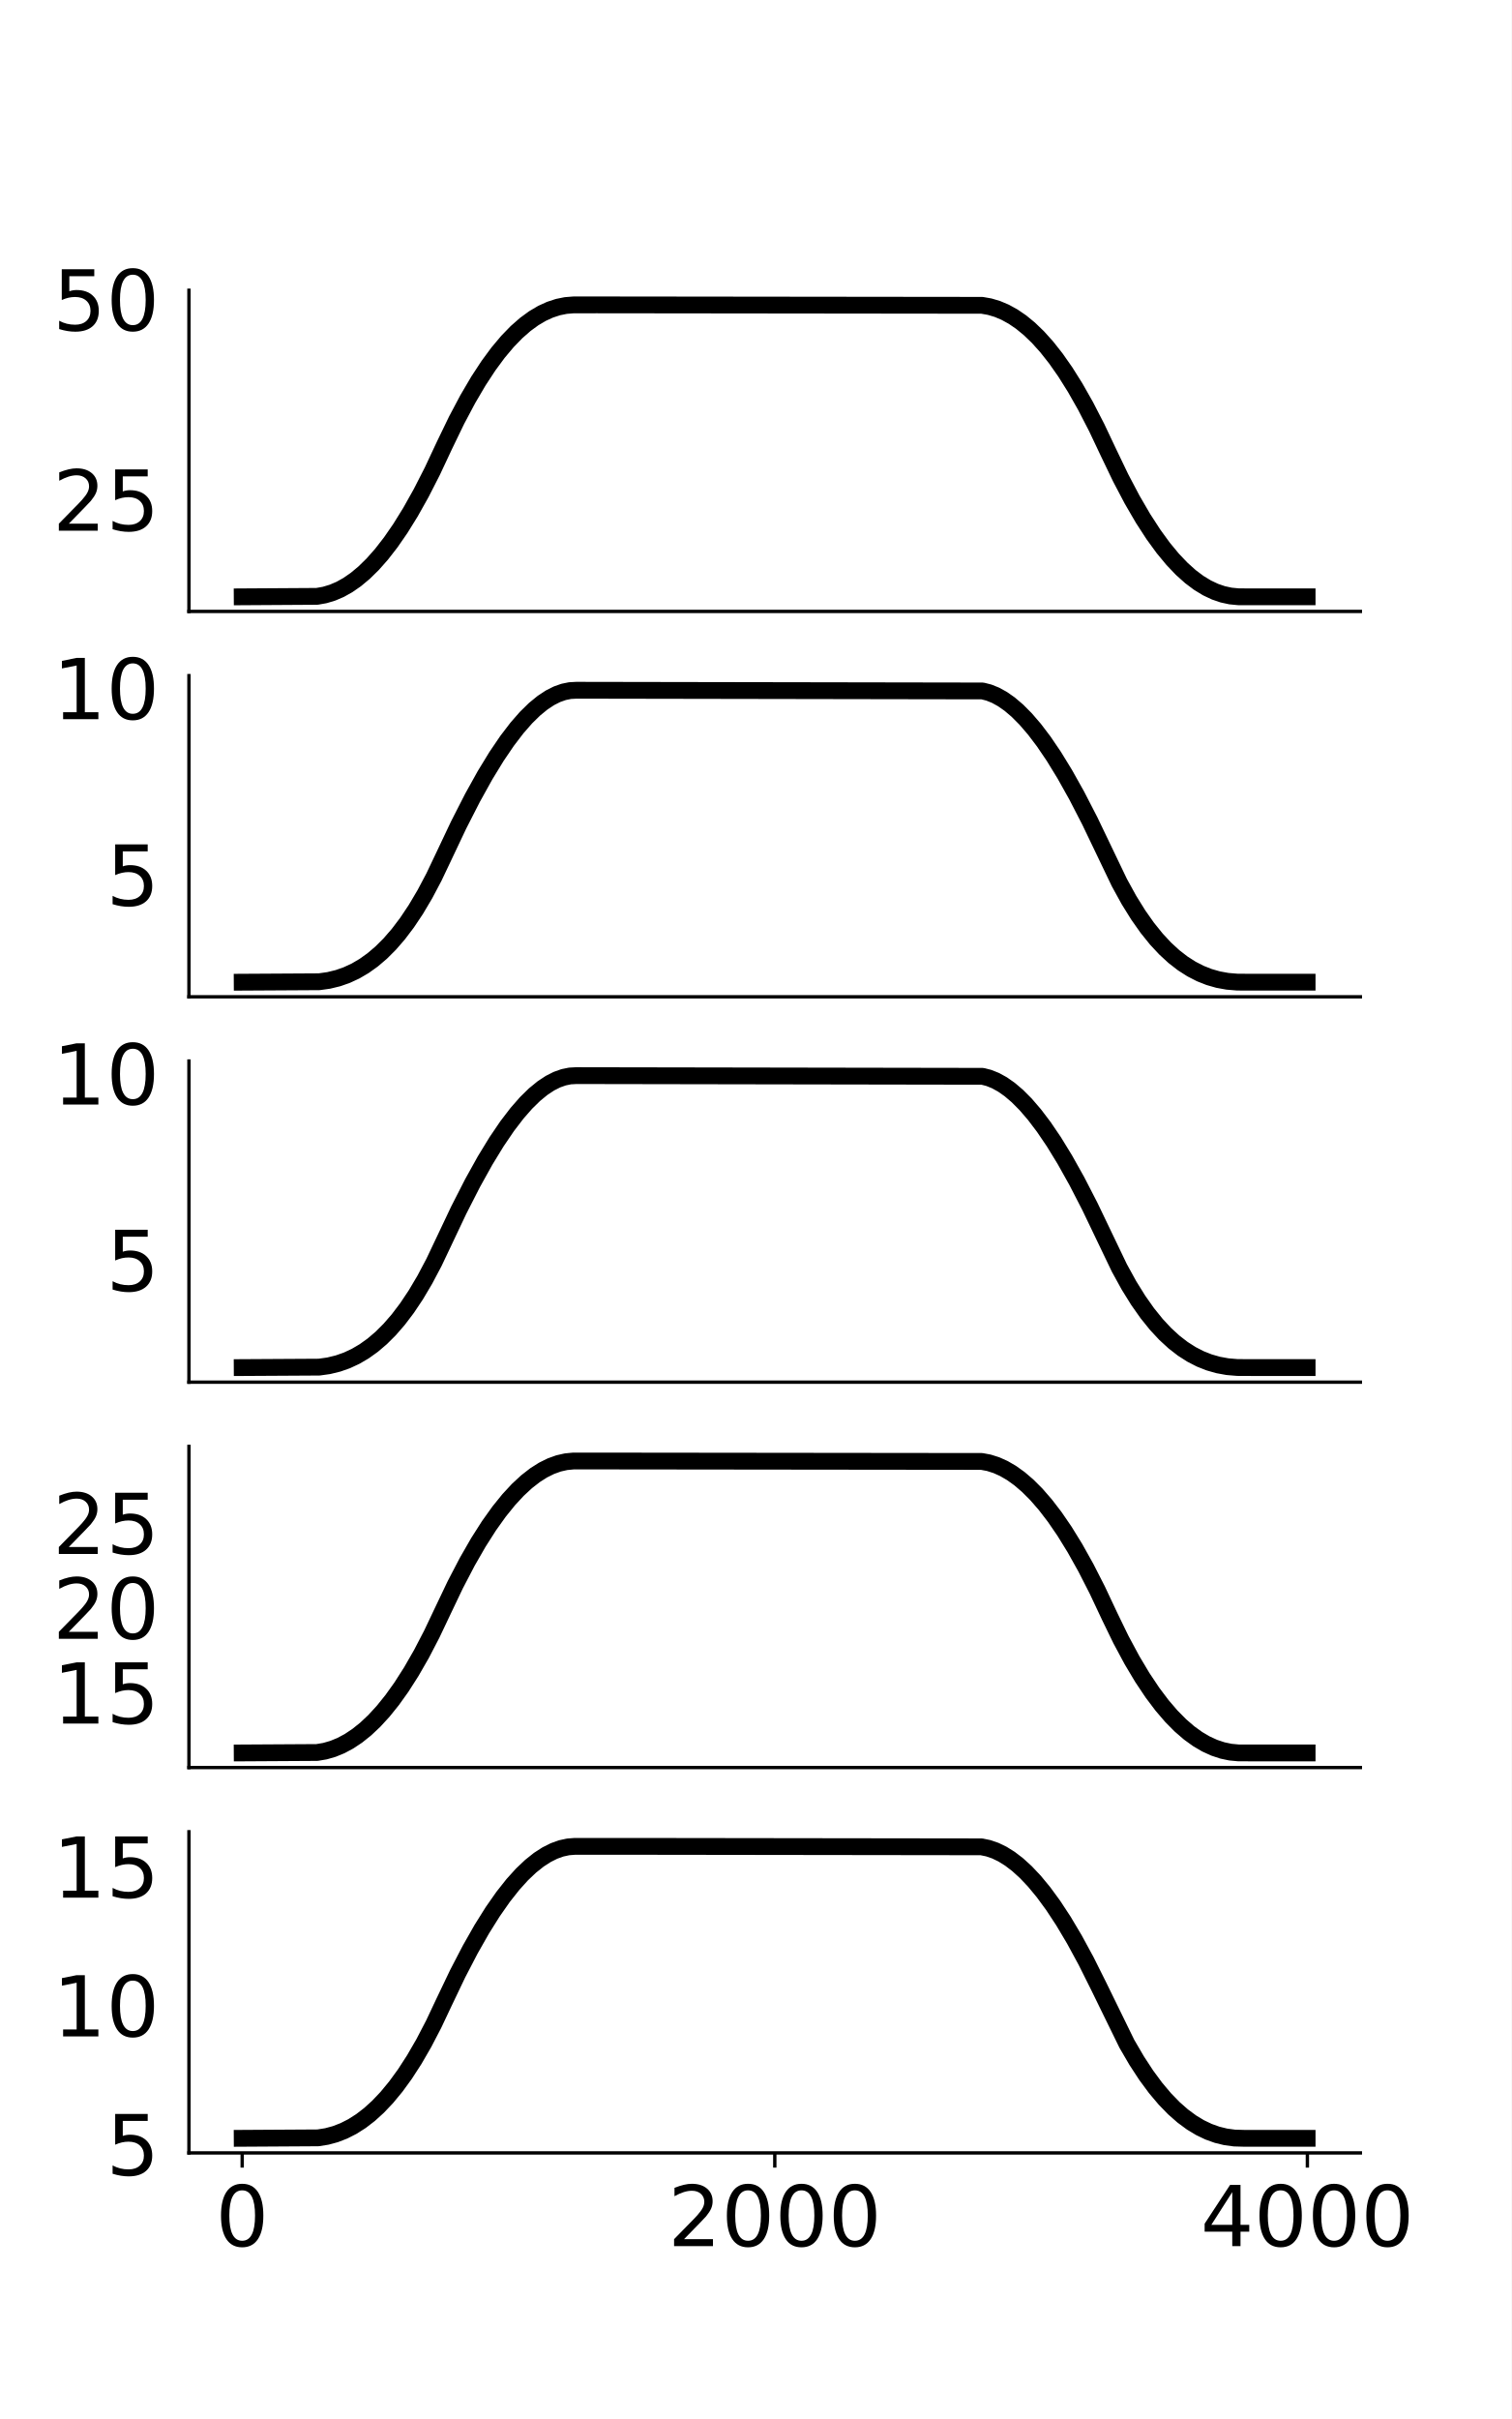
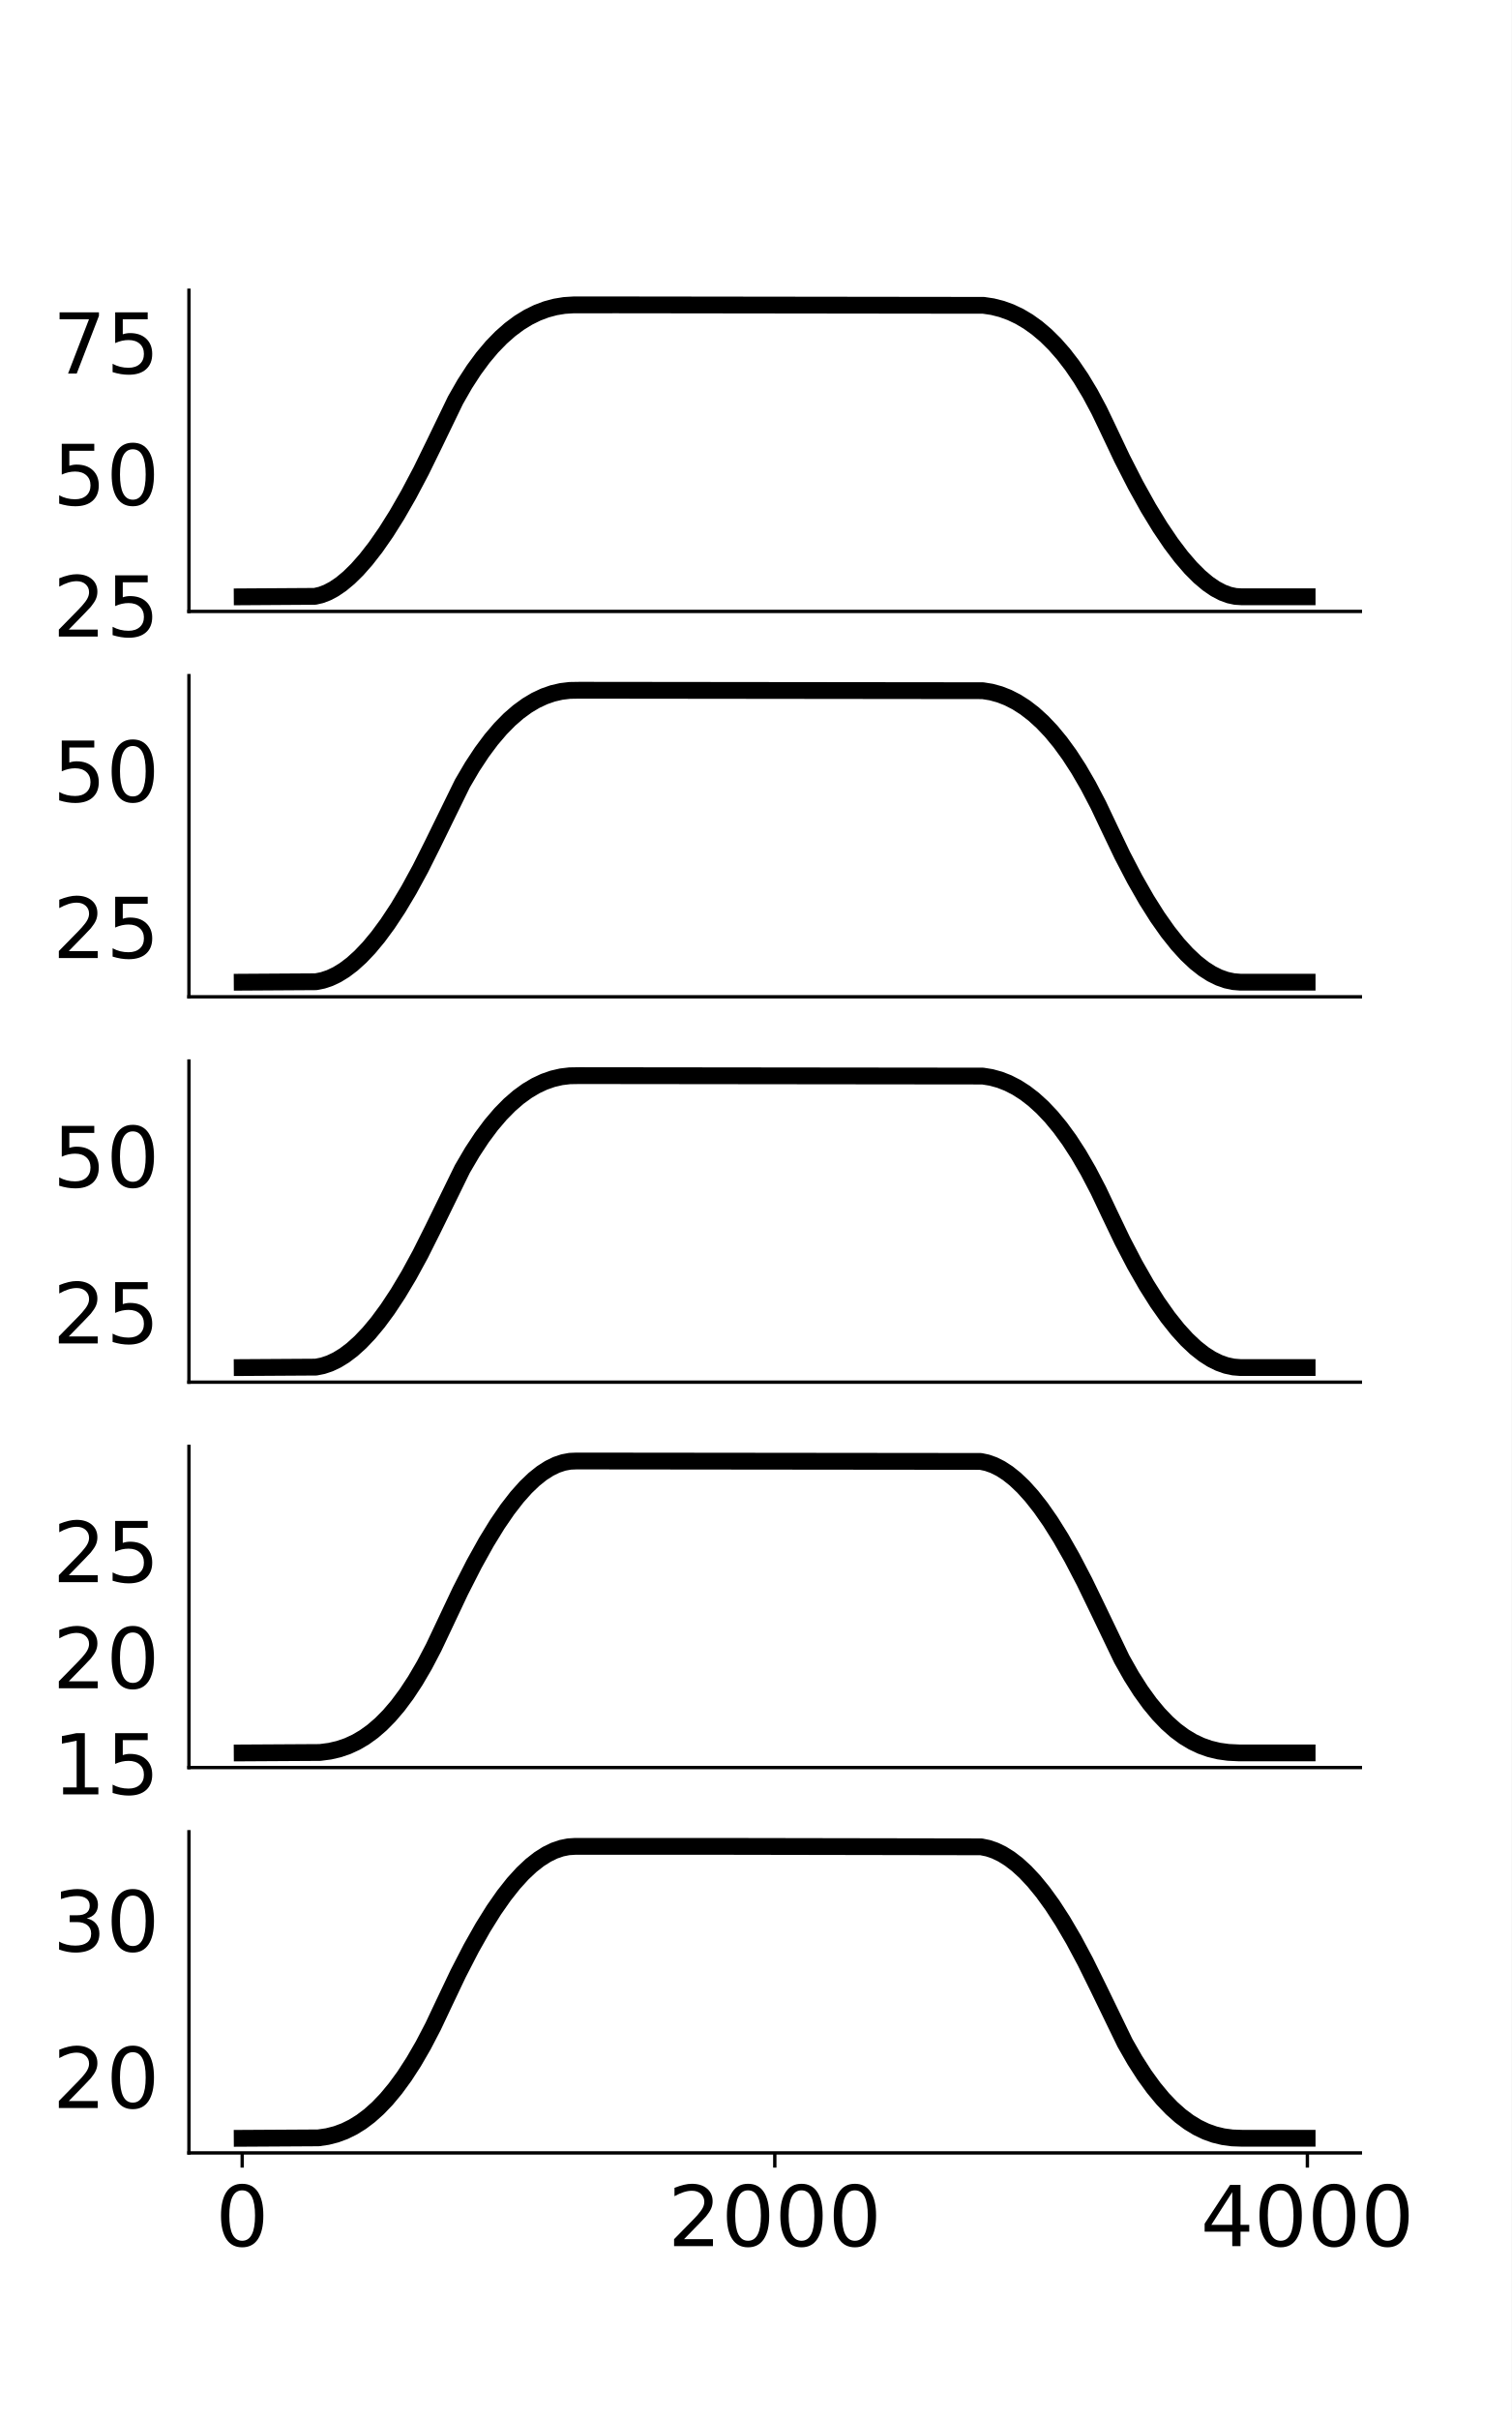
<svg xmlns="http://www.w3.org/2000/svg" xmlns:xlink="http://www.w3.org/1999/xlink" height="576pt" version="1.1" viewBox="0 0 360 576" width="360pt">
  <defs>
    <style type="text/css">
- *{stroke-linecap:butt;stroke-linejoin:round;white-space:pre;}
+ *{stroke-linecap:butt;stroke-linejoin:round;}
  </style>
  </defs>
  <g id="figure_1">
    <g id="patch_1">
      <path d="M 0 576  L 360 576  L 360 0  L 0 0  z " style="fill:#ffffff;" />
    </g>
    <g id="axes_1">
      <g id="patch_2">
        <path d="M 45 145.589  L 324 145.589  L 324 69.12  L 45 69.12  z " style="fill:#ffffff;" />
      </g>
      <g id="matplotlib.axis_1">
        <g id="xtick_1" />
        <g id="xtick_2" />
        <g id="xtick_3" />
      </g>
      <g id="matplotlib.axis_2">
        <g id="ytick_1">
          <g id="text_1">
            <defs>
              <path d="M 19.188 8.297  L 53.609 8.297  L 53.609 0  L 7.328 0  L 7.328 8.297  Q 12.938 14.109 22.625 23.891  Q 32.328 33.688 34.812 36.531  Q 39.547 41.844 41.422 45.531  Q 43.312 49.219 43.312 52.781  Q 43.312 58.594 39.234 62.25  Q 35.156 65.922 28.609 65.922  Q 23.969 65.922 18.812 64.312  Q 13.672 62.703 7.812 59.422  L 7.812 69.391  Q 13.766 71.781 18.938 73  Q 24.125 74.219 28.422 74.219  Q 39.75 74.219 46.484 68.547  Q 53.219 62.891 53.219 53.422  Q 53.219 48.922 51.531 44.891  Q 49.859 40.875 45.406 35.406  Q 44.188 33.984 37.641 27.219  Q 31.109 20.453 19.188 8.297  z " id="DejaVuSans-50" />
              <path d="M 10.797 72.906  L 49.516 72.906  L 49.516 64.594  L 19.828 64.594  L 19.828 46.734  Q 21.969 47.469 24.109 47.828  Q 26.266 48.188 28.422 48.188  Q 40.625 48.188 47.75 41.5  Q 54.891 34.812 54.891 23.391  Q 54.891 11.625 47.562 5.094  Q 40.234 -1.422 26.906 -1.422  Q 22.312 -1.422 17.547 -0.641  Q 12.797 0.141 7.719 1.703  L 7.719 11.625  Q 12.109 9.234 16.797 8.062  Q 21.484 6.891 26.703 6.891  Q 35.156 6.891 40.078 11.328  Q 45.016 15.766 45.016 23.391  Q 45.016 31 40.078 35.438  Q 35.156 39.891 26.703 39.891  Q 22.75 39.891 18.812 39.016  Q 14.891 38.141 10.797 36.281  z " id="DejaVuSans-53" />
            </defs>
-             <g transform="translate(12.55 126.3593)scale(0.2 -0.2)">
+             <g transform="translate(12.55 151.5743)scale(0.2 -0.2)">
              <use xlink:href="#DejaVuSans-50" />
              <use x="63.623" xlink:href="#DejaVuSans-53" />
            </g>
          </g>
        </g>
        <g id="ytick_2">
          <g id="text_2">
            <defs>
              <path d="M 31.781 66.406  Q 24.172 66.406 20.328 58.906  Q 16.5 51.422 16.5 36.375  Q 16.5 21.391 20.328 13.891  Q 24.172 6.391 31.781 6.391  Q 39.453 6.391 43.281 13.891  Q 47.125 21.391 47.125 36.375  Q 47.125 51.422 43.281 58.906  Q 39.453 66.406 31.781 66.406  z M 31.781 74.219  Q 44.047 74.219 50.516 64.516  Q 56.984 54.828 56.984 36.375  Q 56.984 17.969 50.516 8.266  Q 44.047 -1.422 31.781 -1.422  Q 19.531 -1.422 13.062 8.266  Q 6.594 17.969 6.594 36.375  Q 6.594 54.828 13.062 64.516  Q 19.531 74.219 31.781 74.219  z " id="DejaVuSans-48" />
            </defs>
-             <g transform="translate(12.55 78.69716)scale(0.2 -0.2)">
+             <g transform="translate(12.55 120.2616)scale(0.2 -0.2)">
              <use xlink:href="#DejaVuSans-53" />
              <use x="63.623" xlink:href="#DejaVuSans-48" />
            </g>
          </g>
        </g>
+         <g id="ytick_3">
+           <g id="text_3">
+             <defs>
+               <path d="M 8.203 72.906  L 55.078 72.906  L 55.078 68.703  L 28.609 0  L 18.312 0  L 43.219 64.594  L 8.203 64.594  z " id="DejaVuSans-55" />
+             </defs>
+             <g transform="translate(12.55 88.94898)scale(0.2 -0.2)">
+               <use xlink:href="#DejaVuSans-55" />
+               <use x="63.623" xlink:href="#DejaVuSans-53" />
+             </g>
+           </g>
+         </g>
      </g>
      <g id="line2d_1">
-         <path clip-path="url(#p7efec09a5a)" d="M 57.682 142.113  L 75.504 142.002  L 77.344 141.675  L 79.183 141.122  L 81.022 140.335  L 82.862 139.307  L 84.764 137.988  L 86.73 136.348  L 88.76 134.358  L 90.853 131.992  L 93.073 129.136  L 95.356 125.83  L 97.766 121.943  L 100.303 117.419  L 102.967 112.203  L 105.885 105.98  L 108.739 100.079  L 111.403 95.059  L 113.94 90.737  L 116.35 87.059  L 118.633 83.964  L 120.853 81.32  L 123.01 79.095  L 125.103 77.257  L 127.132 75.774  L 129.098 74.613  L 131.001 73.745  L 132.904 73.122  L 134.743 72.75  L 136.582 72.6  L 142.164 72.596  L 233.876 72.7  L 235.716 73.024  L 237.555 73.573  L 239.394 74.349  L 241.297 75.396  L 243.2 76.695  L 245.166 78.307  L 247.196 80.261  L 249.289 82.587  L 251.445 85.316  L 253.728 88.573  L 256.075 92.311  L 258.549 96.671  L 261.212 101.832  L 264.067 107.867  L 266.921 113.809  L 269.648 118.986  L 272.248 123.453  L 274.722 127.269  L 277.069 130.489  L 279.289 133.173  L 281.445 135.439  L 283.538 137.315  L 285.504 138.789  L 287.47 139.986  L 289.373 140.883  L 291.212 141.512  L 293.052 141.914  L 294.955 142.101  L 298.253 142.113  L 311.318 142.113  L 311.318 142.113  " style="fill:none;stroke:#000000;stroke-linecap:square;stroke-width:4;" />
+         <path clip-path="url(#p9d65047d12)" d="M 57.682 142.113  L 74.997 142.002  L 76.456 141.665  L 77.978 141.083  L 79.563 140.24  L 81.276 139.075  L 83.115 137.546  L 85.081 135.614  L 87.174 133.242  L 89.458 130.31  L 91.931 126.754  L 94.532 122.62  L 97.322 117.764  L 100.303 112.128  L 103.538 105.523  L 108.485 95.291  L 110.705 91.417  L 112.862 88.09  L 115.018 85.161  L 117.174 82.599  L 119.331 80.379  L 121.487 78.476  L 123.644 76.87  L 125.8 75.544  L 127.957 74.48  L 130.113 73.666  L 132.27 73.088  L 134.426 72.735  L 136.646 72.598  L 147.238 72.596  L 234.257 72.704  L 236.413 73.027  L 238.57 73.574  L 240.726 74.356  L 242.819 75.351  L 244.912 76.591  L 247.005 78.091  L 249.098 79.866  L 251.191 81.934  L 253.284 84.316  L 255.377 87.034  L 257.47 90.113  L 259.627 93.694  L 261.783 97.721  L 263.94 102.223  L 267.238 109.181  L 270.473 115.505  L 273.517 120.973  L 276.308 125.541  L 278.908 129.387  L 281.318 132.571  L 283.601 135.223  L 285.695 137.319  L 287.661 138.975  L 289.437 140.192  L 291.149 141.097  L 292.735 141.686  L 294.257 142.015  L 295.716 142.104  L 311.318 142.103  L 311.318 142.103  " style="fill:none;stroke:#000000;stroke-linecap:square;stroke-width:4;" />
      </g>
      <g id="patch_3">
        <path d="M 45 145.589  L 45 69.12  " style="fill:none;stroke:#000000;stroke-linecap:square;stroke-linejoin:miter;stroke-width:0.8;" />
      </g>
      <g id="patch_4">
        <path d="M 45 145.589  L 324 145.589  " style="fill:none;stroke:#000000;stroke-linecap:square;stroke-linejoin:miter;stroke-width:0.8;" />
      </g>
    </g>
    <g id="axes_2">
      <g id="patch_5">
        <path d="M 45 237.352  L 324 237.352  L 324 160.883  L 45 160.883  z " style="fill:#ffffff;" />
      </g>
      <g id="matplotlib.axis_3">
        <g id="xtick_4" />
        <g id="xtick_5" />
        <g id="xtick_6" />
      </g>
      <g id="matplotlib.axis_4">
-         <g id="ytick_3">
-           <g id="text_3">
-             <g transform="translate(25.275 215.6373)scale(0.2 -0.2)">
-               <use xlink:href="#DejaVuSans-53" />
-             </g>
-           </g>
-         </g>
        <g id="ytick_4">
          <g id="text_4">
-             <defs>
-               <path d="M 12.406 8.297  L 28.516 8.297  L 28.516 63.922  L 10.984 60.406  L 10.984 69.391  L 28.422 72.906  L 38.281 72.906  L 38.281 8.297  L 54.391 8.297  L 54.391 0  L 12.406 0  z " id="DejaVuSans-49" />
-             </defs>
-             <g transform="translate(12.55 171.2444)scale(0.2 -0.2)">
-               <use xlink:href="#DejaVuSans-49" />
+             <g transform="translate(12.55 228.1198)scale(0.2 -0.2)">
+               <use xlink:href="#DejaVuSans-50" />
+               <use x="63.623" xlink:href="#DejaVuSans-53" />
+             </g>
+           </g>
+         </g>
+         <g id="ytick_5">
+           <g id="text_5">
+             <g transform="translate(12.55 190.9178)scale(0.2 -0.2)">
+               <use xlink:href="#DejaVuSans-53" />
              <use x="63.623" xlink:href="#DejaVuSans-48" />
            </g>
          </g>
        </g>
      </g>
      <g id="line2d_2">
-         <path clip-path="url(#pbc76c874e4)" d="M 57.682 233.876  L 76.012 233.77  L 78.295 233.449  L 80.515 232.908  L 82.608 232.171  L 84.701 231.197  L 86.73 230.006  L 88.76 228.555  L 90.79 226.826  L 92.819 224.8  L 94.849 222.461  L 96.942 219.7  L 99.035 216.567  L 101.191 212.929  L 103.348 208.855  L 105.631 204.049  L 109.246 196.418  L 112.544 189.959  L 115.525 184.594  L 118.253 180.128  L 120.79 176.392  L 123.136 173.325  L 125.293 170.862  L 127.322 168.875  L 129.225 167.32  L 131.001 166.149  L 132.65 165.316  L 134.236 164.754  L 135.758 164.443  L 137.28 164.359  L 234.003 164.525  L 235.525 164.913  L 237.111 165.552  L 238.76 166.461  L 240.473 167.66  L 242.312 169.226  L 244.278 171.203  L 246.371 173.634  L 248.591 176.559  L 251.001 180.113  L 253.601 184.354  L 256.456 189.452  L 259.563 195.478  L 262.988 202.621  L 266.604 210.163  L 268.887 214.311  L 271.107 217.883  L 273.263 220.942  L 275.42 223.616  L 277.513 225.863  L 279.606 227.787  L 281.699 229.407  L 283.792 230.744  L 285.885 231.816  L 287.978 232.643  L 290.134 233.259  L 292.354 233.662  L 294.701 233.858  L 298.316 233.876  L 311.318 233.876  L 311.318 233.876  " style="fill:none;stroke:#000000;stroke-linecap:square;stroke-width:4;" />
+         <path clip-path="url(#pc4824a8343)" d="M 57.682 233.876  L 75.251 233.767  L 76.9 233.437  L 78.549 232.883  L 80.261 232.073  L 82.037 230.983  L 83.876 229.591  L 85.842 227.815  L 87.872 225.679  L 90.029 223.085  L 92.312 219.988  L 94.785 216.244  L 97.386 211.891  L 100.113 206.889  L 103.031 201.068  L 110.134 186.564  L 112.481 182.566  L 114.764 179.101  L 116.984 176.121  L 119.204 173.514  L 121.36 171.323  L 123.453 169.506  L 125.547 167.983  L 127.576 166.774  L 129.606 165.821  L 131.635 165.113  L 133.665 164.642  L 135.695 164.398  L 138.041 164.359  L 234.067 164.465  L 236.096 164.794  L 238.126 165.353  L 240.092 166.123  L 242.122 167.162  L 244.151 168.458  L 246.181 170.022  L 248.274 171.925  L 250.367 174.136  L 252.523 176.746  L 254.68 179.707  L 256.9 183.133  L 259.183 187.067  L 261.593 191.676  L 264.13 197.027  L 267.301 203.65  L 270.282 209.367  L 273.073 214.248  L 275.673 218.365  L 278.147 221.876  L 280.494 224.824  L 282.65 227.19  L 284.743 229.16  L 286.709 230.708  L 288.549 231.883  L 290.325 232.761  L 292.037 233.368  L 293.749 233.737  L 295.399 233.87  L 304.278 233.871  L 311.318 233.871  L 311.318 233.871  " style="fill:none;stroke:#000000;stroke-linecap:square;stroke-width:4;" />
      </g>
      <g id="patch_6">
        <path d="M 45 237.352  L 45 160.883  " style="fill:none;stroke:#000000;stroke-linecap:square;stroke-linejoin:miter;stroke-width:0.8;" />
      </g>
      <g id="patch_7">
        <path d="M 45 237.352  L 324 237.352  " style="fill:none;stroke:#000000;stroke-linecap:square;stroke-linejoin:miter;stroke-width:0.8;" />
      </g>
    </g>
    <g id="axes_3">
      <g id="patch_8">
        <path d="M 45 329.114  L 324 329.114  L 324 252.646  L 45 252.646  z " style="fill:#ffffff;" />
      </g>
      <g id="matplotlib.axis_5">
        <g id="xtick_7" />
        <g id="xtick_8" />
        <g id="xtick_9" />
      </g>
      <g id="matplotlib.axis_6">
-         <g id="ytick_5">
-           <g id="text_5">
-             <g transform="translate(25.275 307.4001)scale(0.2 -0.2)">
-               <use xlink:href="#DejaVuSans-53" />
-             </g>
-           </g>
-         </g>
        <g id="ytick_6">
          <g id="text_6">
-             <g transform="translate(12.55 263.0072)scale(0.2 -0.2)">
-               <use xlink:href="#DejaVuSans-49" />
+             <g transform="translate(12.55 319.8825)scale(0.2 -0.2)">
+               <use xlink:href="#DejaVuSans-50" />
+               <use x="63.623" xlink:href="#DejaVuSans-53" />
+             </g>
+           </g>
+         </g>
+         <g id="ytick_7">
+           <g id="text_7">
+             <g transform="translate(12.55 282.6806)scale(0.2 -0.2)">
+               <use xlink:href="#DejaVuSans-53" />
              <use x="63.623" xlink:href="#DejaVuSans-48" />
            </g>
          </g>
        </g>
      </g>
      <g id="line2d_3">
-         <path clip-path="url(#paf03fe92ef)" d="M 57.682 325.639  L 76.012 325.533  L 78.295 325.211  L 80.515 324.67  L 82.608 323.934  L 84.701 322.959  L 86.73 321.768  L 88.76 320.317  L 90.79 318.588  L 92.819 316.563  L 94.849 314.224  L 96.942 311.463  L 99.035 308.33  L 101.191 304.692  L 103.348 300.618  L 105.631 295.812  L 109.246 288.181  L 112.544 281.721  L 115.525 276.357  L 118.253 271.891  L 120.79 268.154  L 123.136 265.088  L 125.293 262.625  L 127.322 260.638  L 129.225 259.082  L 131.001 257.912  L 132.65 257.079  L 134.236 256.517  L 135.758 256.205  L 137.28 256.121  L 234.003 256.287  L 235.525 256.676  L 237.111 257.315  L 238.76 258.224  L 240.473 259.423  L 242.312 260.989  L 244.278 262.966  L 246.371 265.397  L 248.591 268.322  L 251.001 271.876  L 253.601 276.117  L 256.456 281.215  L 259.563 287.24  L 262.988 294.384  L 266.604 301.926  L 268.887 306.073  L 271.107 309.646  L 273.263 312.705  L 275.42 315.378  L 277.513 317.625  L 279.606 319.549  L 281.699 321.17  L 283.792 322.506  L 285.885 323.579  L 287.978 324.406  L 290.134 325.021  L 292.354 325.425  L 294.701 325.621  L 298.316 325.639  L 311.318 325.639  L 311.318 325.639  " style="fill:none;stroke:#000000;stroke-linecap:square;stroke-width:4;" />
+         <path clip-path="url(#p5d23c110ec)" d="M 57.682 325.639  L 75.251 325.53  L 76.9 325.2  L 78.549 324.646  L 80.261 323.836  L 82.037 322.746  L 83.876 321.354  L 85.842 319.578  L 87.872 317.442  L 90.029 314.848  L 92.312 311.751  L 94.785 308.006  L 97.386 303.654  L 100.113 298.652  L 103.031 292.831  L 110.134 278.327  L 112.481 274.329  L 114.764 270.863  L 116.984 267.884  L 119.204 265.276  L 121.36 263.085  L 123.453 261.269  L 125.547 259.745  L 127.576 258.537  L 129.606 257.584  L 131.635 256.876  L 133.665 256.405  L 135.695 256.161  L 138.041 256.122  L 234.067 256.227  L 236.096 256.556  L 238.126 257.116  L 240.092 257.886  L 242.122 258.925  L 244.151 260.221  L 246.181 261.785  L 248.274 263.688  L 250.367 265.898  L 252.523 268.509  L 254.68 271.47  L 256.9 274.896  L 259.183 278.83  L 261.593 283.438  L 264.13 288.79  L 267.301 295.413  L 270.282 301.13  L 273.073 306.011  L 275.673 310.128  L 278.147 313.639  L 280.494 316.587  L 282.65 318.953  L 284.743 320.923  L 286.709 322.471  L 288.549 323.646  L 290.325 324.524  L 292.037 325.131  L 293.749 325.5  L 295.399 325.632  L 304.278 325.633  L 311.318 325.633  L 311.318 325.633  " style="fill:none;stroke:#000000;stroke-linecap:square;stroke-width:4;" />
      </g>
      <g id="patch_9">
        <path d="M 45 329.114  L 45 252.646  " style="fill:none;stroke:#000000;stroke-linecap:square;stroke-linejoin:miter;stroke-width:0.8;" />
      </g>
      <g id="patch_10">
        <path d="M 45 329.114  L 324 329.114  " style="fill:none;stroke:#000000;stroke-linecap:square;stroke-linejoin:miter;stroke-width:0.8;" />
      </g>
    </g>
    <g id="axes_4">
      <g id="patch_11">
        <path d="M 45 420.877  L 324 420.877  L 324 344.408  L 45 344.408  z " style="fill:#ffffff;" />
      </g>
      <g id="matplotlib.axis_7">
        <g id="xtick_10" />
        <g id="xtick_11" />
        <g id="xtick_12" />
      </g>
      <g id="matplotlib.axis_8">
-         <g id="ytick_7">
-           <g id="text_7">
-             <g transform="translate(12.55 410.4086)scale(0.2 -0.2)">
-               <use xlink:href="#DejaVuSans-49" />
-               <use x="63.623" xlink:href="#DejaVuSans-53" />
-             </g>
-           </g>
-         </g>
        <g id="ytick_8">
          <g id="text_8">
-             <g transform="translate(12.55 390.2172)scale(0.2 -0.2)">
-               <use xlink:href="#DejaVuSans-50" />
-               <use x="63.623" xlink:href="#DejaVuSans-48" />
+             <defs>
+               <path d="M 12.406 8.297  L 28.516 8.297  L 28.516 63.922  L 10.984 60.406  L 10.984 69.391  L 28.422 72.906  L 38.281 72.906  L 38.281 8.297  L 54.391 8.297  L 54.391 0  L 12.406 0  z " id="DejaVuSans-49" />
+             </defs>
+             <g transform="translate(12.55 427.2675)scale(0.2 -0.2)">
+               <use xlink:href="#DejaVuSans-49" />
+               <use x="63.623" xlink:href="#DejaVuSans-53" />
            </g>
          </g>
        </g>
        <g id="ytick_9">
          <g id="text_9">
-             <g transform="translate(12.55 370.0257)scale(0.2 -0.2)">
+             <g transform="translate(12.55 402.0029)scale(0.2 -0.2)">
+               <use xlink:href="#DejaVuSans-50" />
+               <use x="63.623" xlink:href="#DejaVuSans-48" />
+             </g>
+           </g>
+         </g>
+         <g id="ytick_10">
+           <g id="text_10">
+             <g transform="translate(12.55 376.7383)scale(0.2 -0.2)">
              <use xlink:href="#DejaVuSans-50" />
              <use x="63.623" xlink:href="#DejaVuSans-53" />
            </g>
          </g>
        </g>
      </g>
      <g id="line2d_4">
-         <path clip-path="url(#p75ecbb43c5)" d="M 57.682 417.401  L 75.504 417.296  L 77.407 416.973  L 79.31 416.424  L 81.212 415.643  L 83.115 414.625  L 85.081 413.318  L 87.111 411.692  L 89.141 409.779  L 91.234 407.502  L 93.39 404.827  L 95.61 401.723  L 97.957 398.049  L 100.367 393.855  L 102.84 389.104  L 105.441 383.622  L 108.422 377.371  L 111.276 371.898  L 113.94 367.262  L 116.477 363.284  L 118.887 359.911  L 121.17 357.088  L 123.327 354.761  L 125.42 352.821  L 127.449 351.244  L 129.352 350.038  L 131.191 349.125  L 133.031 348.462  L 134.807 348.059  L 136.519 347.892  L 140.198 347.885  L 233.813 347.99  L 235.525 348.313  L 237.301 348.876  L 239.077 349.672  L 240.916 350.739  L 242.819 352.103  L 244.785 353.789  L 246.815 355.819  L 248.971 358.298  L 251.191 361.189  L 253.538 364.614  L 256.012 368.625  L 258.612 373.274  L 261.339 378.609  L 264.32 384.943  L 266.984 390.424  L 269.585 395.269  L 272.058 399.416  L 274.468 403.027  L 276.752 406.06  L 278.971 408.65  L 281.128 410.831  L 283.221 412.638  L 285.251 414.103  L 287.217 415.257  L 289.183 416.157  L 291.149 416.809  L 293.052 417.209  L 294.955 417.389  L 298.316 417.401  L 311.318 417.401  L 311.318 417.401  " style="fill:none;stroke:#000000;stroke-linecap:square;stroke-width:4;" />
+         <path clip-path="url(#p6cd0108202)" d="M 57.682 417.401  L 76.202 417.292  L 78.549 416.985  L 80.705 416.486  L 82.798 415.769  L 84.828 414.831  L 86.794 413.675  L 88.76 412.256  L 90.726 410.559  L 92.692 408.57  L 94.722 406.196  L 96.815 403.392  L 98.908 400.213  L 101.064 396.533  L 103.284 392.302  L 105.631 387.341  L 109.627 378.888  L 112.925 372.416  L 115.842 367.172  L 118.443 362.938  L 120.853 359.421  L 123.136 356.477  L 125.229 354.131  L 127.196 352.248  L 129.035 350.779  L 130.811 349.637  L 132.523 348.801  L 134.172 348.247  L 135.758 347.951  L 137.344 347.885  L 233.559 347.987  L 235.081 348.307  L 236.667 348.868  L 238.316 349.691  L 240.029 350.8  L 241.804 352.217  L 243.707 354.027  L 245.737 356.279  L 247.893 359.02  L 250.177 362.292  L 252.65 366.24  L 255.314 370.922  L 258.295 376.632  L 261.656 383.568  L 267.174 395.066  L 269.458 399.113  L 271.678 402.602  L 273.834 405.586  L 275.927 408.111  L 277.957 410.227  L 279.986 412.028  L 282.016 413.531  L 284.045 414.752  L 286.075 415.71  L 288.105 416.427  L 290.261 416.949  L 292.544 417.267  L 295.081 417.389  L 309.923 417.39  L 311.318 417.39  L 311.318 417.39  " style="fill:none;stroke:#000000;stroke-linecap:square;stroke-width:4;" />
      </g>
      <g id="patch_12">
        <path d="M 45 420.877  L 45 344.408  " style="fill:none;stroke:#000000;stroke-linecap:square;stroke-linejoin:miter;stroke-width:0.8;" />
      </g>
      <g id="patch_13">
        <path d="M 45 420.877  L 324 420.877  " style="fill:none;stroke:#000000;stroke-linecap:square;stroke-linejoin:miter;stroke-width:0.8;" />
      </g>
    </g>
    <g id="axes_5">
      <g id="patch_14">
        <path d="M 45 512.64  L 324 512.64  L 324 436.171  L 45 436.171  z " style="fill:#ffffff;" />
      </g>
      <g id="matplotlib.axis_9">
        <g id="xtick_13">
          <g id="line2d_5">
            <defs>
-               <path d="M 0 0  L 0 3.5  " id="m13ea4b8a47" style="stroke:#000000;stroke-width:0.8;" />
+               <path d="M 0 0  L 0 3.5  " id="m306775462d" style="stroke:#000000;stroke-width:0.8;" />
            </defs>
            <g>
-               <use style="stroke:#000000;stroke-width:0.8;" x="57.682" xlink:href="#m13ea4b8a47" y="512.64" />
-             </g>
-           </g>
-           <g id="text_10">
+               <use style="stroke:#000000;stroke-width:0.8;" x="57.682" xlink:href="#m306775462d" y="512.64" />
+             </g>
+           </g>
+           <g id="text_11">
            <g transform="translate(51.31932 534.8369)scale(0.2 -0.2)">
              <use xlink:href="#DejaVuSans-48" />
            </g>
          </g>
        </g>
        <g id="xtick_14">
          <g id="line2d_6">
            <g>
-               <use style="stroke:#000000;stroke-width:0.8;" x="184.532" xlink:href="#m13ea4b8a47" y="512.64" />
-             </g>
-           </g>
-           <g id="text_11">
+               <use style="stroke:#000000;stroke-width:0.8;" x="184.532" xlink:href="#m306775462d" y="512.64" />
+             </g>
+           </g>
+           <g id="text_12">
            <g transform="translate(159.0817 534.8369)scale(0.2 -0.2)">
              <use xlink:href="#DejaVuSans-50" />
              <use x="63.623" xlink:href="#DejaVuSans-48" />
              <use x="127.246" xlink:href="#DejaVuSans-48" />
              <use x="190.869" xlink:href="#DejaVuSans-48" />
            </g>
          </g>
        </g>
        <g id="xtick_15">
          <g id="line2d_7">
            <g>
-               <use style="stroke:#000000;stroke-width:0.8;" x="311.382" xlink:href="#m13ea4b8a47" y="512.64" />
-             </g>
-           </g>
-           <g id="text_12">
+               <use style="stroke:#000000;stroke-width:0.8;" x="311.382" xlink:href="#m306775462d" y="512.64" />
+             </g>
+           </g>
+           <g id="text_13">
            <defs>
              <path d="M 37.797 64.312  L 12.891 25.391  L 37.797 25.391  z M 35.203 72.906  L 47.609 72.906  L 47.609 25.391  L 58.016 25.391  L 58.016 17.188  L 47.609 17.188  L 47.609 0  L 37.797 0  L 37.797 17.188  L 4.891 17.188  L 4.891 26.703  z " id="DejaVuSans-52" />
            </defs>
            <g transform="translate(285.9316 534.8369)scale(0.2 -0.2)">
              <use xlink:href="#DejaVuSans-52" />
              <use x="63.623" xlink:href="#DejaVuSans-48" />
              <use x="127.246" xlink:href="#DejaVuSans-48" />
              <use x="190.869" xlink:href="#DejaVuSans-48" />
            </g>
          </g>
        </g>
      </g>
      <g id="matplotlib.axis_10">
-         <g id="ytick_10">
-           <g id="text_13">
-             <g transform="translate(25.275 517.9426)scale(0.2 -0.2)">
-               <use xlink:href="#DejaVuSans-53" />
-             </g>
-           </g>
-         </g>
        <g id="ytick_11">
          <g id="text_14">
-             <g transform="translate(12.55 484.9009)scale(0.2 -0.2)">
-               <use xlink:href="#DejaVuSans-49" />
+             <g transform="translate(12.55 501.9432)scale(0.2 -0.2)">
+               <use xlink:href="#DejaVuSans-50" />
              <use x="63.623" xlink:href="#DejaVuSans-48" />
            </g>
          </g>
        </g>
        <g id="ytick_12">
          <g id="text_15">
-             <g transform="translate(12.55 451.8592)scale(0.2 -0.2)">
-               <use xlink:href="#DejaVuSans-49" />
-               <use x="63.623" xlink:href="#DejaVuSans-53" />
+             <defs>
+               <path d="M 40.578 39.312  Q 47.656 37.797 51.625 33  Q 55.609 28.219 55.609 21.188  Q 55.609 10.406 48.188 4.484  Q 40.766 -1.422 27.094 -1.422  Q 22.516 -1.422 17.656 -0.516  Q 12.797 0.391 7.625 2.203  L 7.625 11.719  Q 11.719 9.328 16.594 8.109  Q 21.484 6.891 26.812 6.891  Q 36.078 6.891 40.938 10.547  Q 45.797 14.203 45.797 21.188  Q 45.797 27.641 41.281 31.266  Q 36.766 34.906 28.719 34.906  L 20.219 34.906  L 20.219 43.016  L 29.109 43.016  Q 36.375 43.016 40.234 45.922  Q 44.094 48.828 44.094 54.297  Q 44.094 59.906 40.109 62.906  Q 36.141 65.922 28.719 65.922  Q 24.656 65.922 20.016 65.031  Q 15.375 64.156 9.812 62.312  L 9.812 71.094  Q 15.438 72.656 20.344 73.438  Q 25.25 74.219 29.594 74.219  Q 40.828 74.219 47.359 69.109  Q 53.906 64.016 53.906 55.328  Q 53.906 49.266 50.438 45.094  Q 46.969 40.922 40.578 39.312  z " id="DejaVuSans-51" />
+             </defs>
+             <g transform="translate(12.55 464.6559)scale(0.2 -0.2)">
+               <use xlink:href="#DejaVuSans-51" />
+               <use x="63.623" xlink:href="#DejaVuSans-48" />
            </g>
          </g>
        </g>
      </g>
      <g id="line2d_8">
-         <path clip-path="url(#pfb7008fdb0)" d="M 57.682 509.164  L 75.758 509.054  L 77.851 508.72  L 79.881 508.17  L 81.91 507.383  L 83.94 506.35  L 85.969 505.058  L 87.999 503.497  L 90.029 501.654  L 92.122 499.447  L 94.278 496.838  L 96.434 493.875  L 98.654 490.445  L 100.938 486.501  L 103.284 481.997  L 105.758 476.755  L 108.993 469.99  L 111.974 464.249  L 114.764 459.339  L 117.365 455.194  L 119.838 451.66  L 122.185 448.693  L 124.341 446.313  L 126.371 444.388  L 128.337 442.822  L 130.177 441.633  L 131.952 440.743  L 133.665 440.13  L 135.314 439.772  L 136.9 439.648  L 151.551 439.647  L 233.749 439.756  L 235.399 440.097  L 237.048 440.665  L 238.76 441.492  L 240.536 442.599  L 242.375 444.006  L 244.341 445.797  L 246.371 447.948  L 248.527 450.557  L 250.811 453.671  L 253.284 457.434  L 255.885 461.805  L 258.675 466.942  L 261.656 472.906  L 268.379 486.65  L 270.726 490.674  L 273.01 494.165  L 275.229 497.169  L 277.449 499.803  L 279.606 502.018  L 281.699 503.856  L 283.792 505.399  L 285.821 506.624  L 287.851 507.595  L 289.881 508.322  L 291.91 508.818  L 294.003 509.099  L 296.223 509.164  L 311.318 509.164  L 311.318 509.164  " style="fill:none;stroke:#000000;stroke-linecap:square;stroke-width:4;" />
+         <path clip-path="url(#p1640df1051)" d="M 57.682 509.164  L 75.821 509.058  L 77.978 508.742  L 80.071 508.208  L 82.1 507.455  L 84.067 506.486  L 86.033 505.268  L 87.999 503.787  L 90.029 501.971  L 92.058 499.852  L 94.151 497.338  L 96.308 494.39  L 98.527 490.967  L 100.811 487.025  L 103.158 482.523  L 105.631 477.284  L 109.119 469.951  L 112.227 463.922  L 115.018 458.978  L 117.618 454.813  L 120.029 451.361  L 122.312 448.473  L 124.468 446.101  L 126.498 444.194  L 128.401 442.701  L 130.24 441.534  L 132.016 440.669  L 133.728 440.083  L 135.377 439.75  L 137.026 439.647  L 170.959 439.647  L 233.686 439.756  L 235.335 440.095  L 236.984 440.66  L 238.697 441.484  L 240.473 442.592  L 242.312 444.005  L 244.215 445.748  L 246.244 447.914  L 248.401 450.552  L 250.684 453.71  L 253.094 457.432  L 255.695 461.869  L 258.485 467.08  L 261.593 473.372  L 267.936 486.452  L 270.282 490.551  L 272.566 494.108  L 274.785 497.167  L 276.942 499.77  L 279.035 501.959  L 281.128 503.826  L 283.158 505.342  L 285.187 506.578  L 287.217 507.551  L 289.246 508.276  L 291.339 508.782  L 293.496 509.071  L 295.842 509.153  L 311.318 509.152  L 311.318 509.152  " style="fill:none;stroke:#000000;stroke-linecap:square;stroke-width:4;" />
      </g>
      <g id="patch_15">
        <path d="M 45 512.64  L 45 436.171  " style="fill:none;stroke:#000000;stroke-linecap:square;stroke-linejoin:miter;stroke-width:0.8;" />
      </g>
      <g id="patch_16">
        <path d="M 45 512.64  L 324 512.64  " style="fill:none;stroke:#000000;stroke-linecap:square;stroke-linejoin:miter;stroke-width:0.8;" />
      </g>
    </g>
  </g>
  <defs>
-     <clipPath id="p7efec09a5a">
+     <clipPath id="p9d65047d12">
      <rect height="76.469" width="279" x="45" y="69.12" />
    </clipPath>
-     <clipPath id="pbc76c874e4">
+     <clipPath id="pc4824a8343">
      <rect height="76.469" width="279" x="45" y="160.883" />
    </clipPath>
-     <clipPath id="paf03fe92ef">
+     <clipPath id="p5d23c110ec">
      <rect height="76.469" width="279" x="45" y="252.646" />
    </clipPath>
-     <clipPath id="p75ecbb43c5">
+     <clipPath id="p6cd0108202">
      <rect height="76.469" width="279" x="45" y="344.408" />
    </clipPath>
-     <clipPath id="pfb7008fdb0">
+     <clipPath id="p1640df1051">
      <rect height="76.469" width="279" x="45" y="436.171" />
    </clipPath>
  </defs>
</svg>
